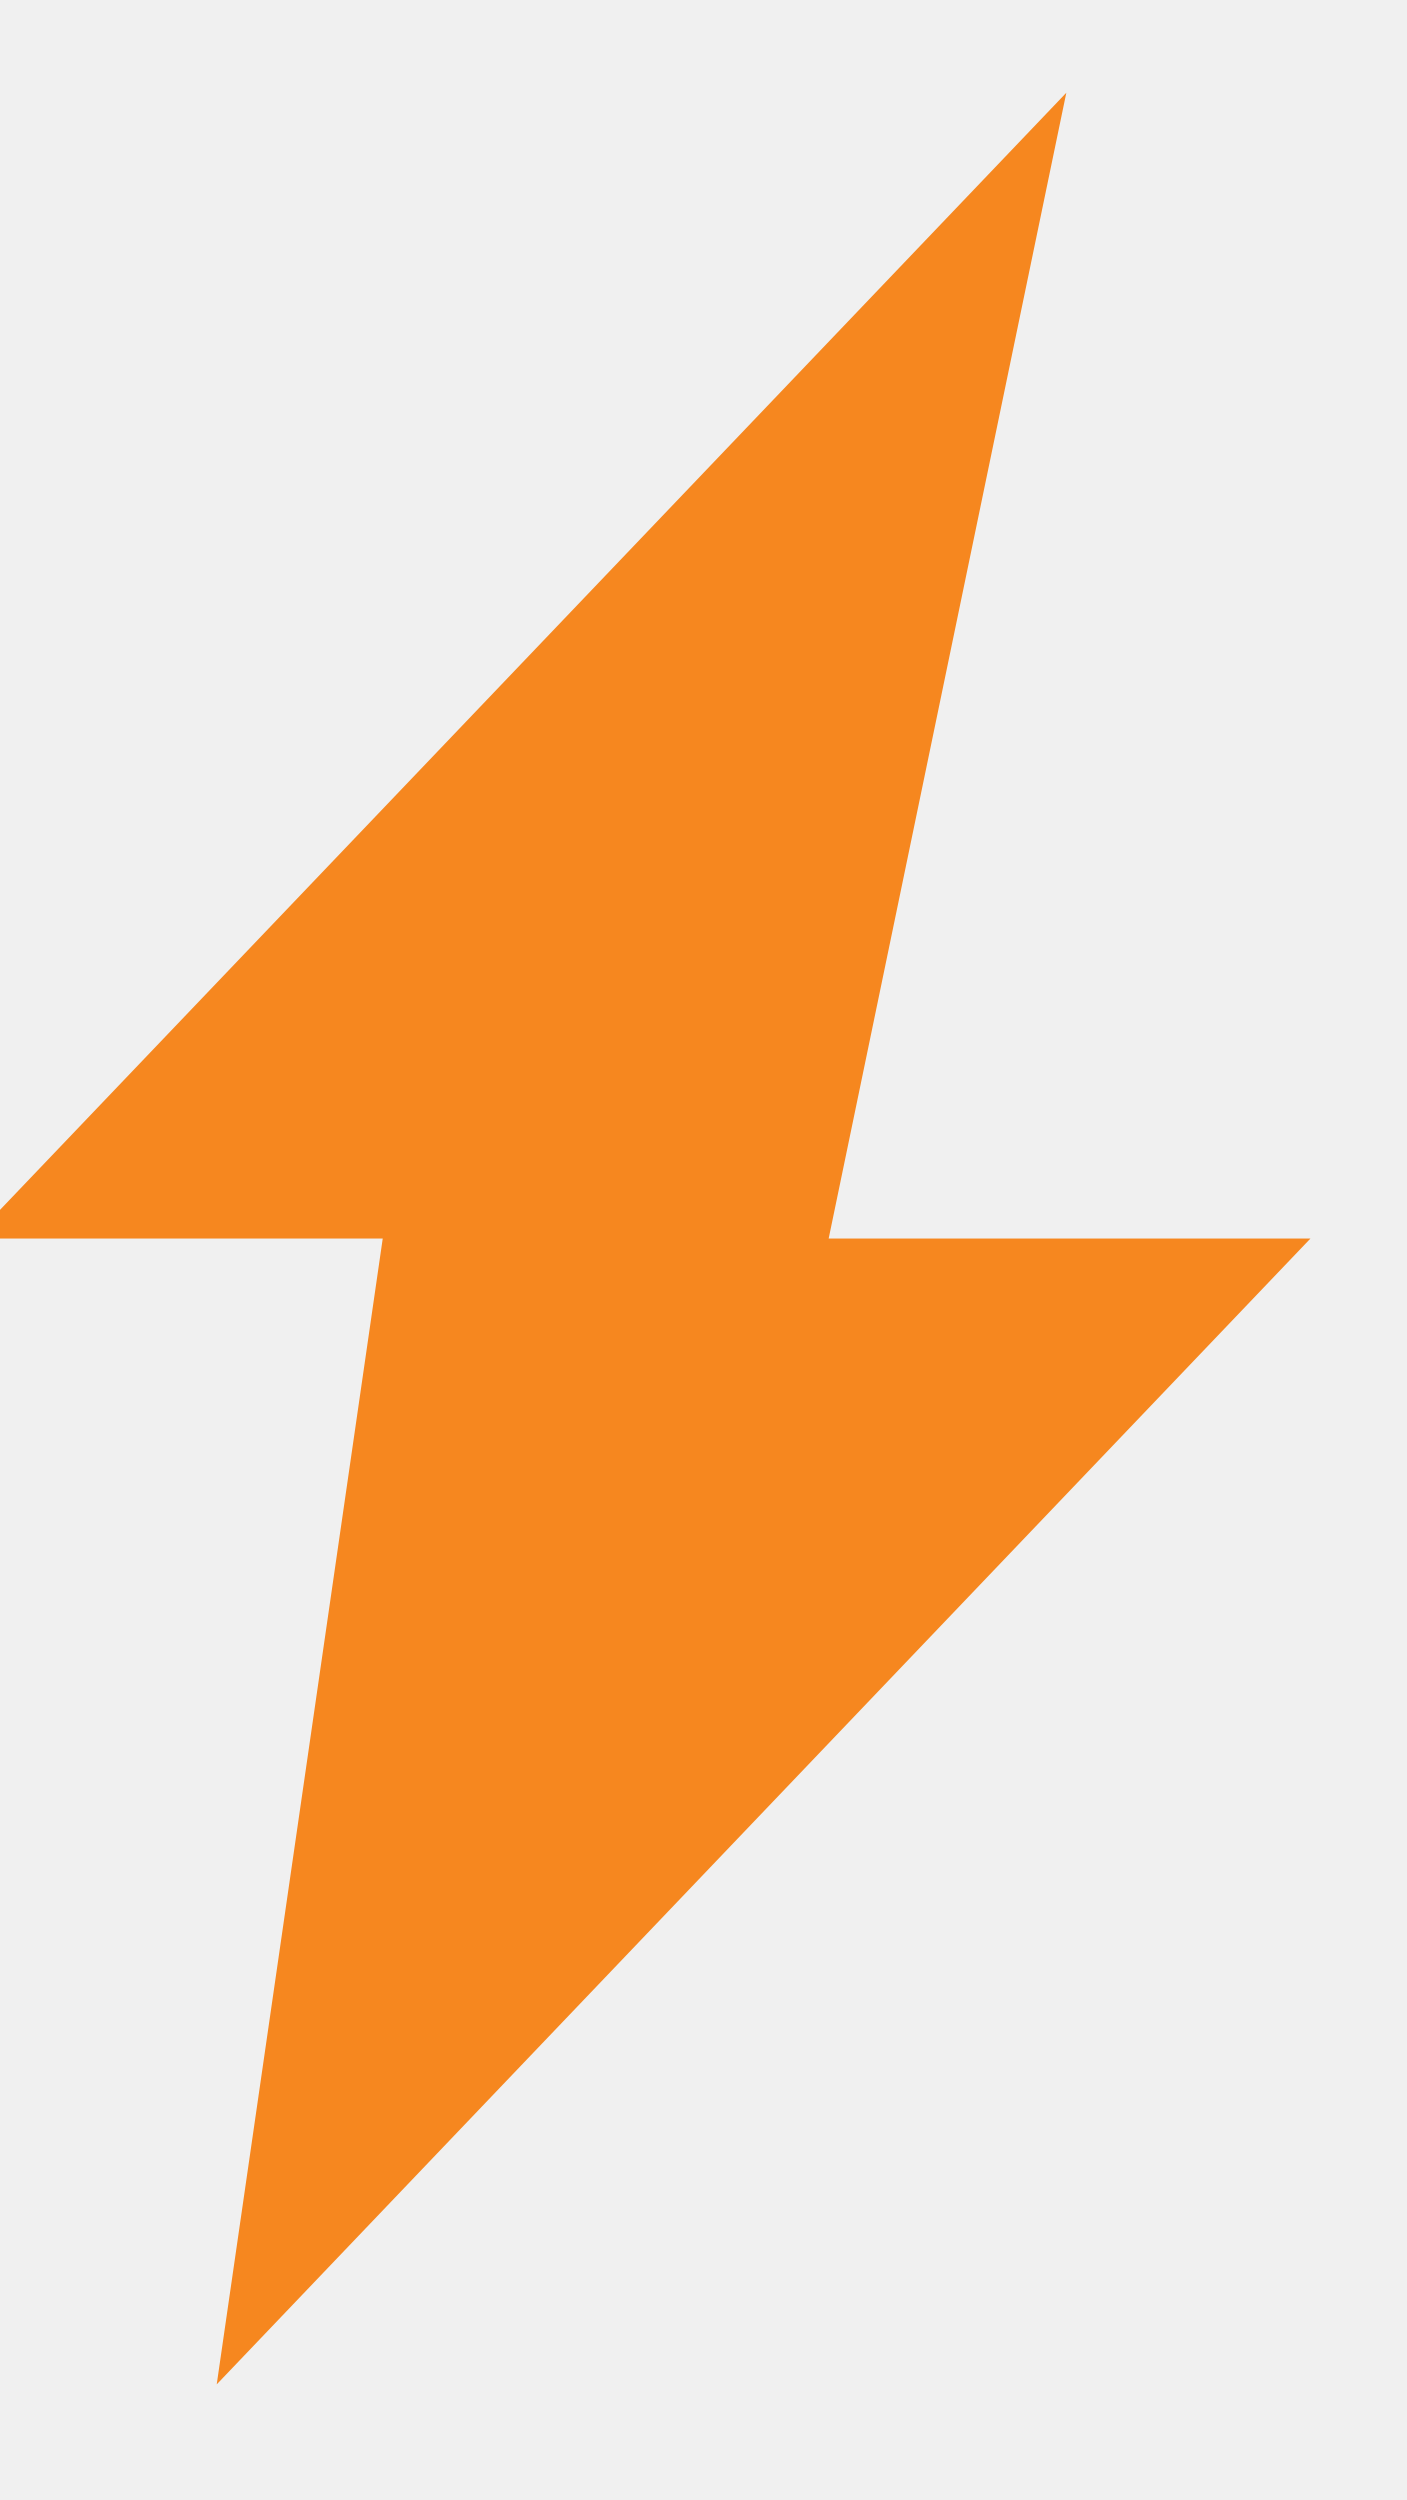
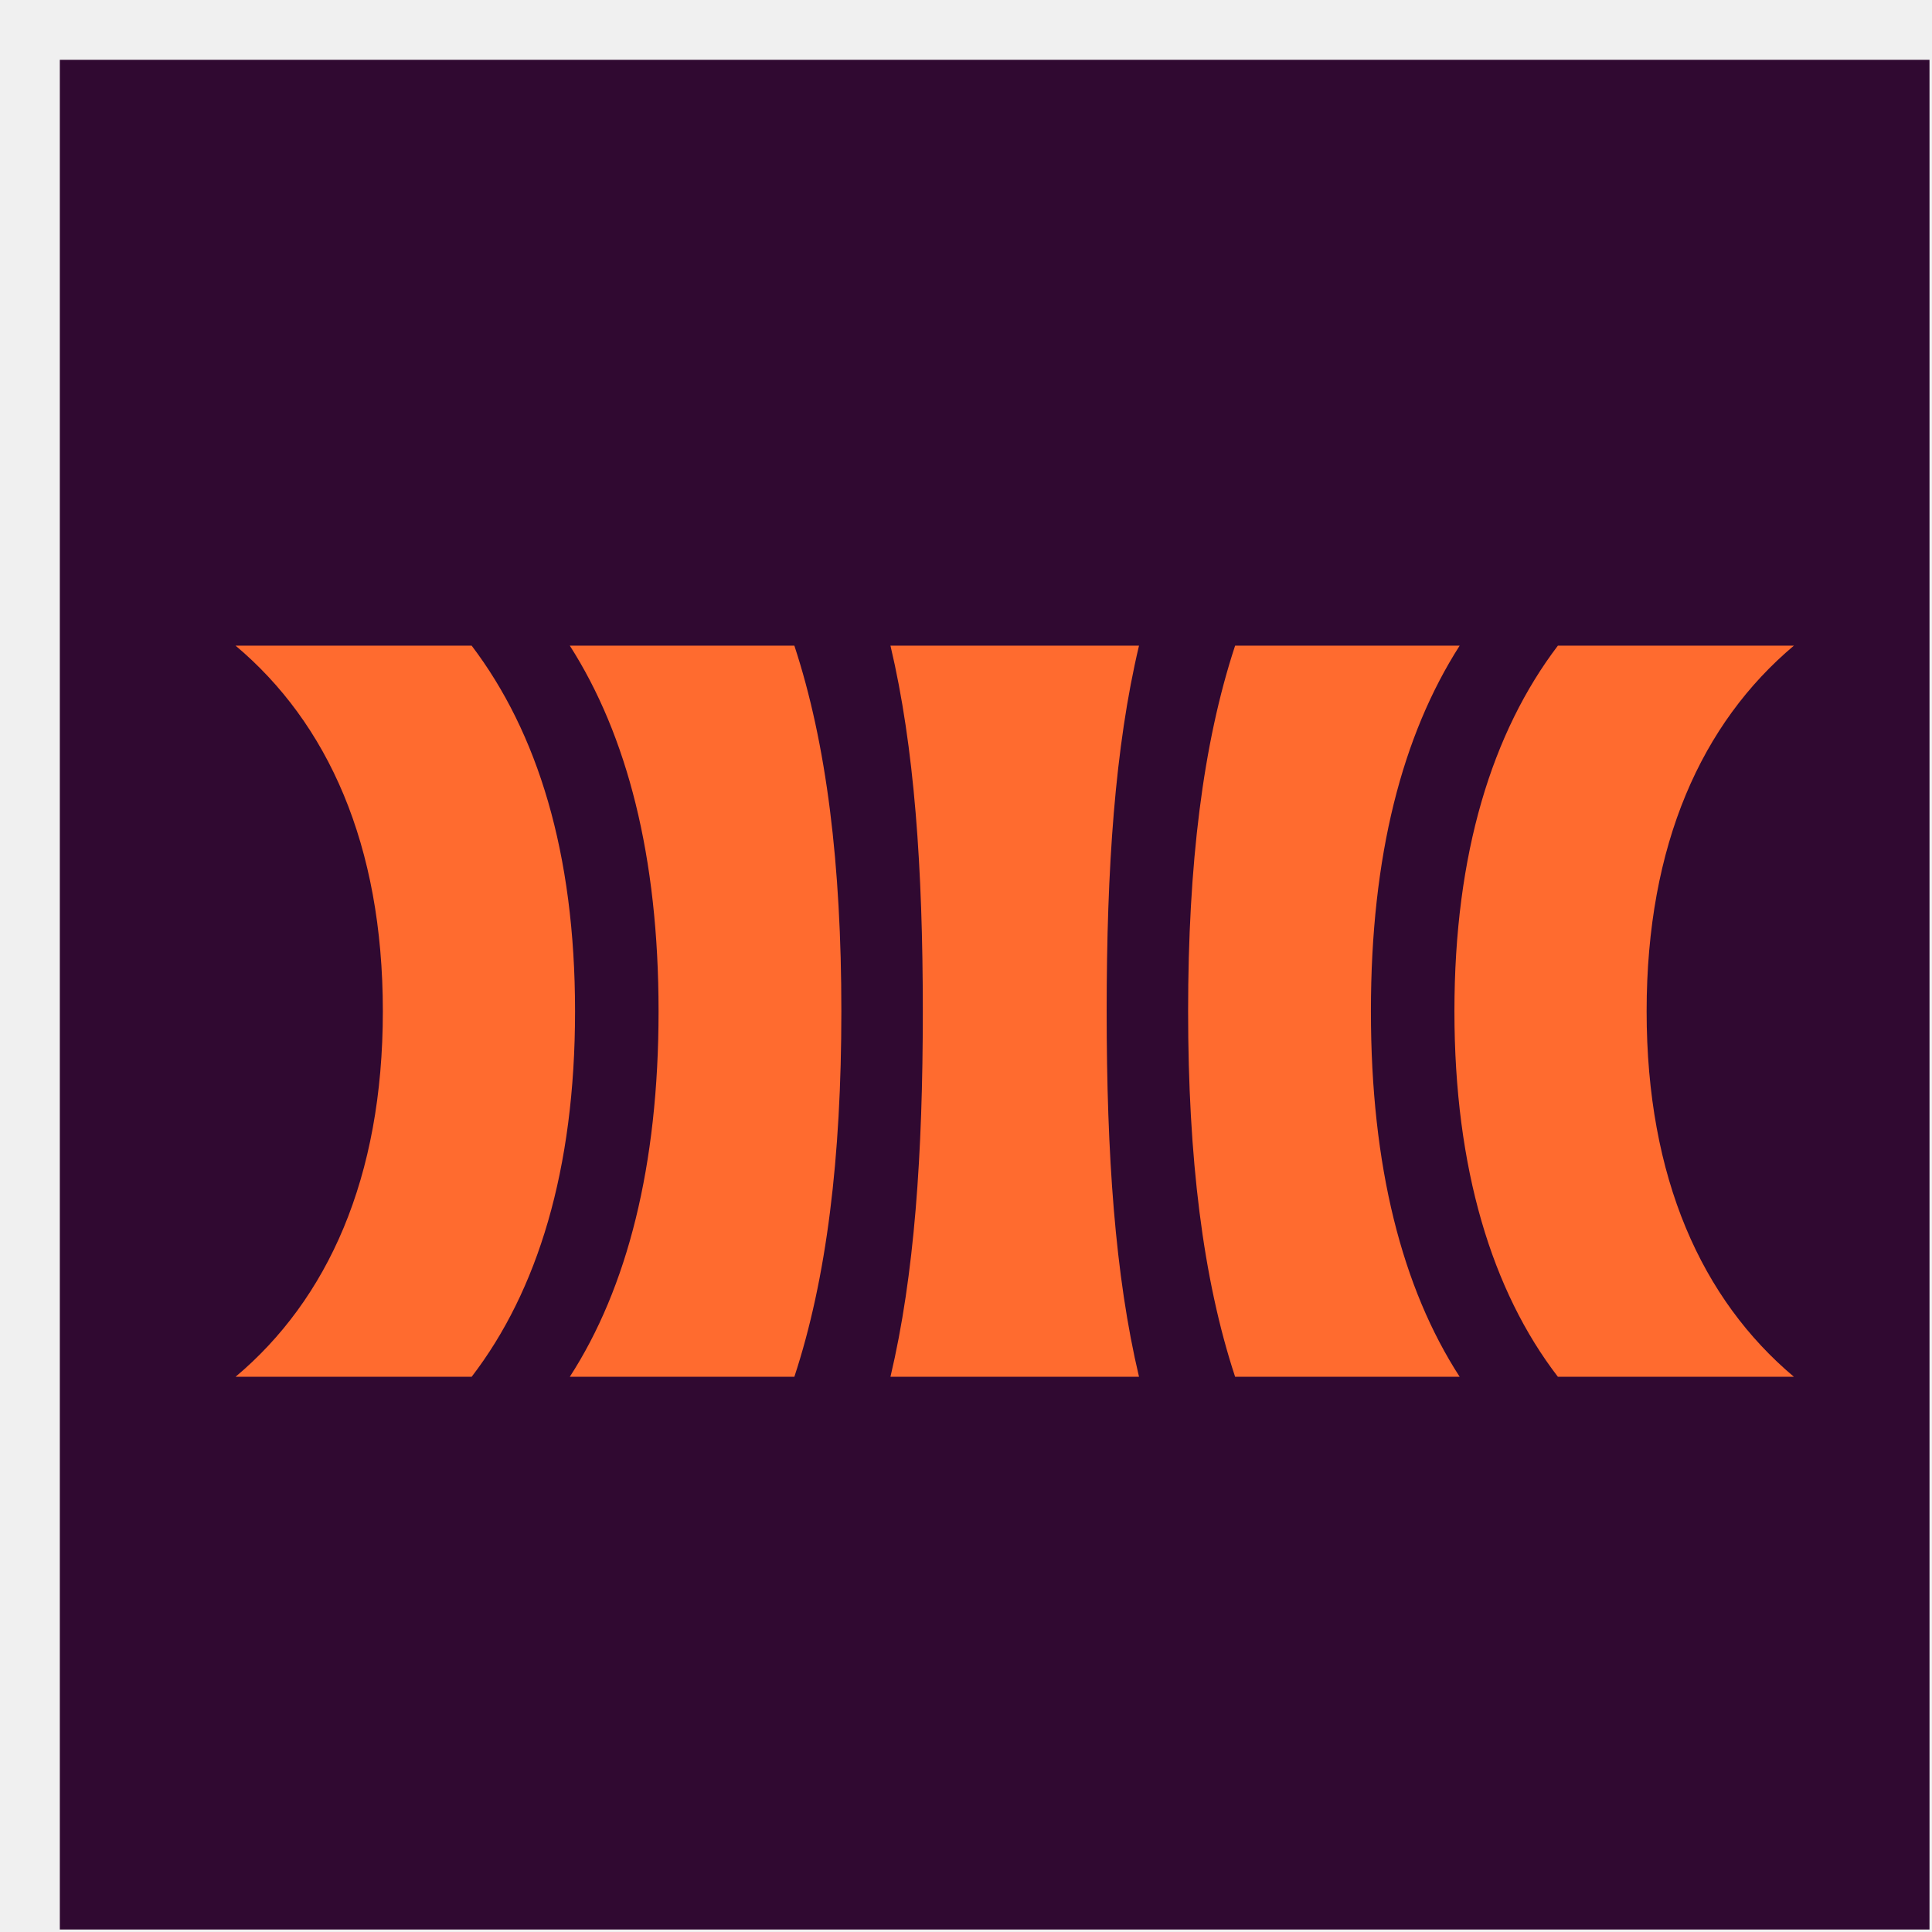
- <svg xmlns="http://www.w3.org/2000/svg" width="18" height="32" viewBox="0 0 18 32">
-   <g fill="none" fill-rule="evenodd">
-     <g fill="#F6871F">
-       <g>
-         <path d="M13.999 1.187L0 15.853 5.249 15.853 3.124 30.52 17.124 15.853 10.957 15.853z" transform="translate(-171, -8) translate(179.4917, 24) rotate(-360) translate(-179.4917, -24) translate(170.65, 8)" />
-       </g>
-     </g>
+ <svg xmlns="http://www.w3.org/2000/svg" width="31" height="31" viewBox="0 0 31 31" fill="none">
+   <rect width="30" height="30" transform="translate(0.959961 0.959961)" fill="#300931" />
+   <g clip-path="url(#clip0_2125_66)">
+     <path d="M24.997 22.091H28.784C27.309 20.851 26.421 18.907 26.421 16.226C26.421 13.544 27.309 11.6 28.784 10.36H24.997C23.941 11.751 23.337 13.695 23.337 16.226C23.337 18.756 23.941 20.717 24.997 22.091" fill="#FF6B2F" />
+     <path d="M3.78 22.091H7.568C8.623 20.717 9.227 18.773 9.227 16.226C9.227 13.678 8.623 11.751 7.568 10.36H3.78C5.255 11.6 6.143 13.544 6.143 16.226C6.143 18.907 5.255 20.851 3.78 22.091Z" fill="#FF6B2F" />
+     <path d="M9.143 22.091H12.746C13.265 20.516 13.5 18.572 13.5 16.226C13.5 13.879 13.265 11.935 12.746 10.36H9.143C10.064 11.801 10.567 13.745 10.567 16.226C10.567 18.706 10.064 20.667 9.143 22.091" fill="#FF6B2F" />
+     <path d="M14.288 22.091H18.276C17.891 20.466 17.757 18.522 17.757 16.226C17.757 13.929 17.89 11.986 18.276 10.36H14.288C14.673 11.985 14.807 13.929 14.807 16.226C14.807 18.522 14.673 20.465 14.288 22.091Z" fill="#FF6B2F" />
+     <path d="M19.818 22.091H23.421C22.5 20.667 21.997 18.723 21.997 16.226C21.997 13.728 22.5 11.801 23.421 10.36H19.818C19.299 11.935 19.064 13.879 19.064 16.226C19.064 18.572 19.299 20.516 19.818 22.091" fill="#FF6B2F" />
  </g>
+   <defs>
+     <clipPath id="clip0_2125_66">
+       <rect width="25.004" height="11.731" fill="white" transform="translate(3.77979 10.3601)" />
+     </clipPath>
+   </defs>
</svg>
